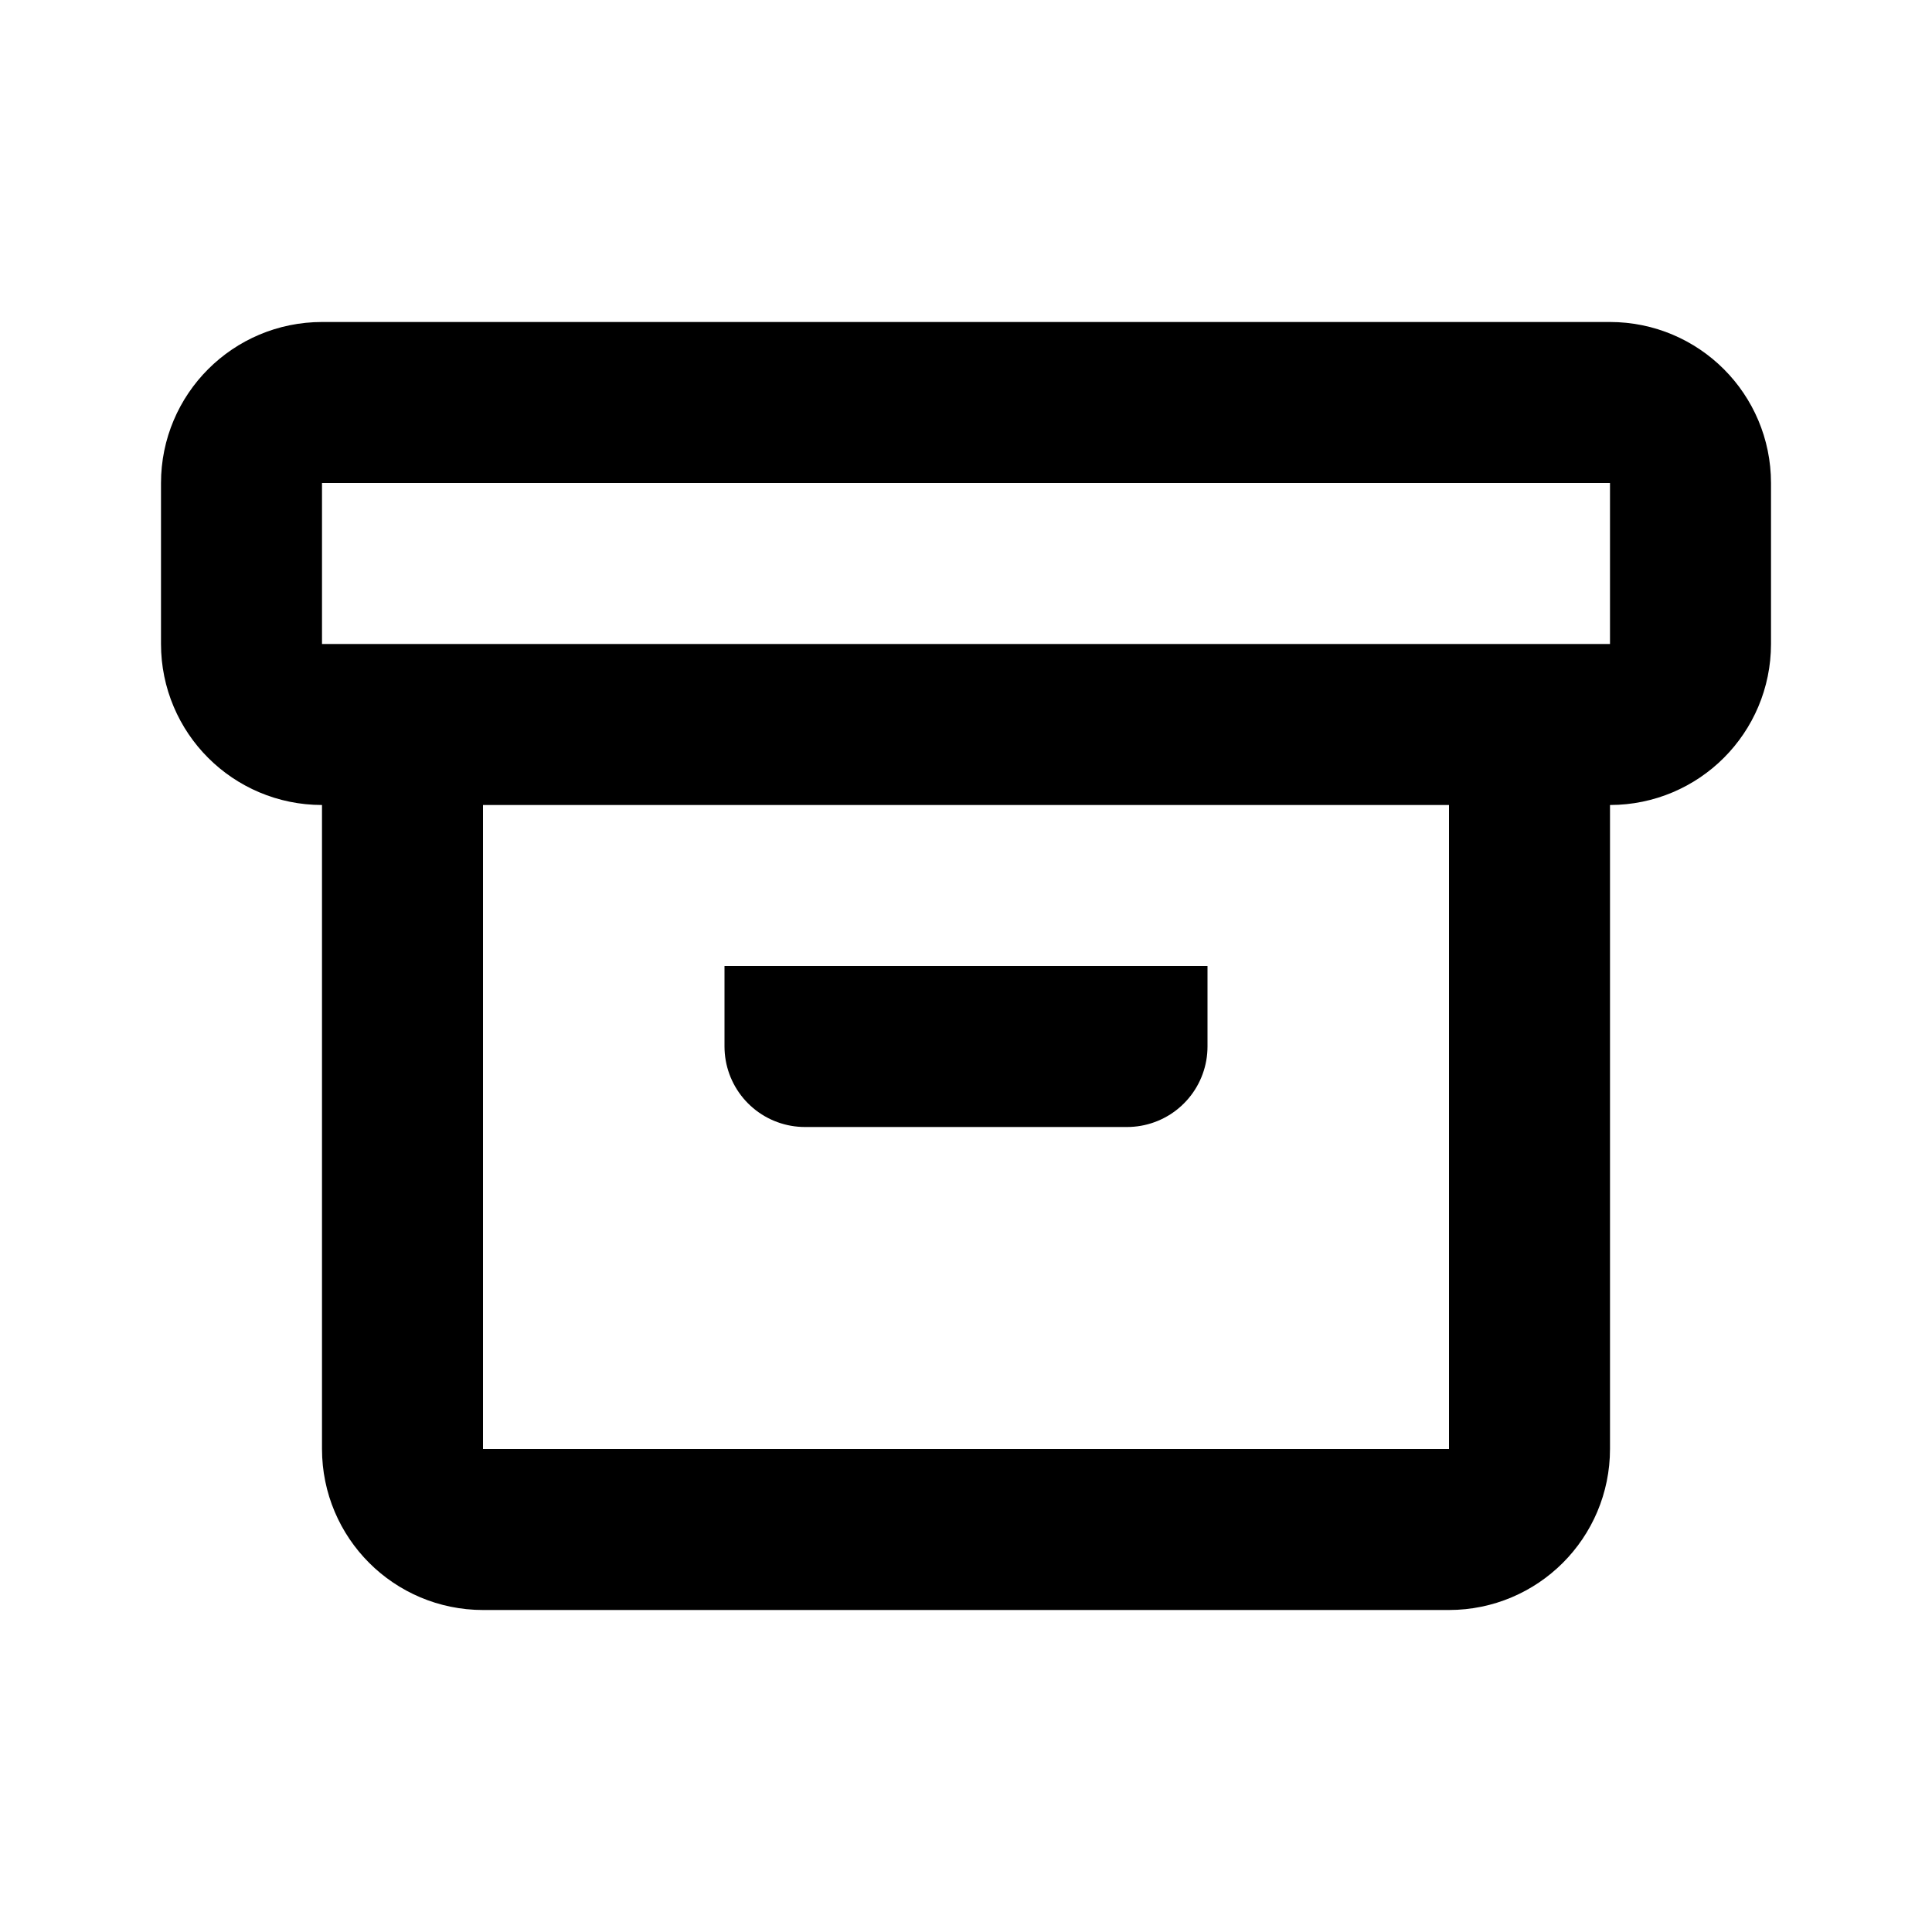
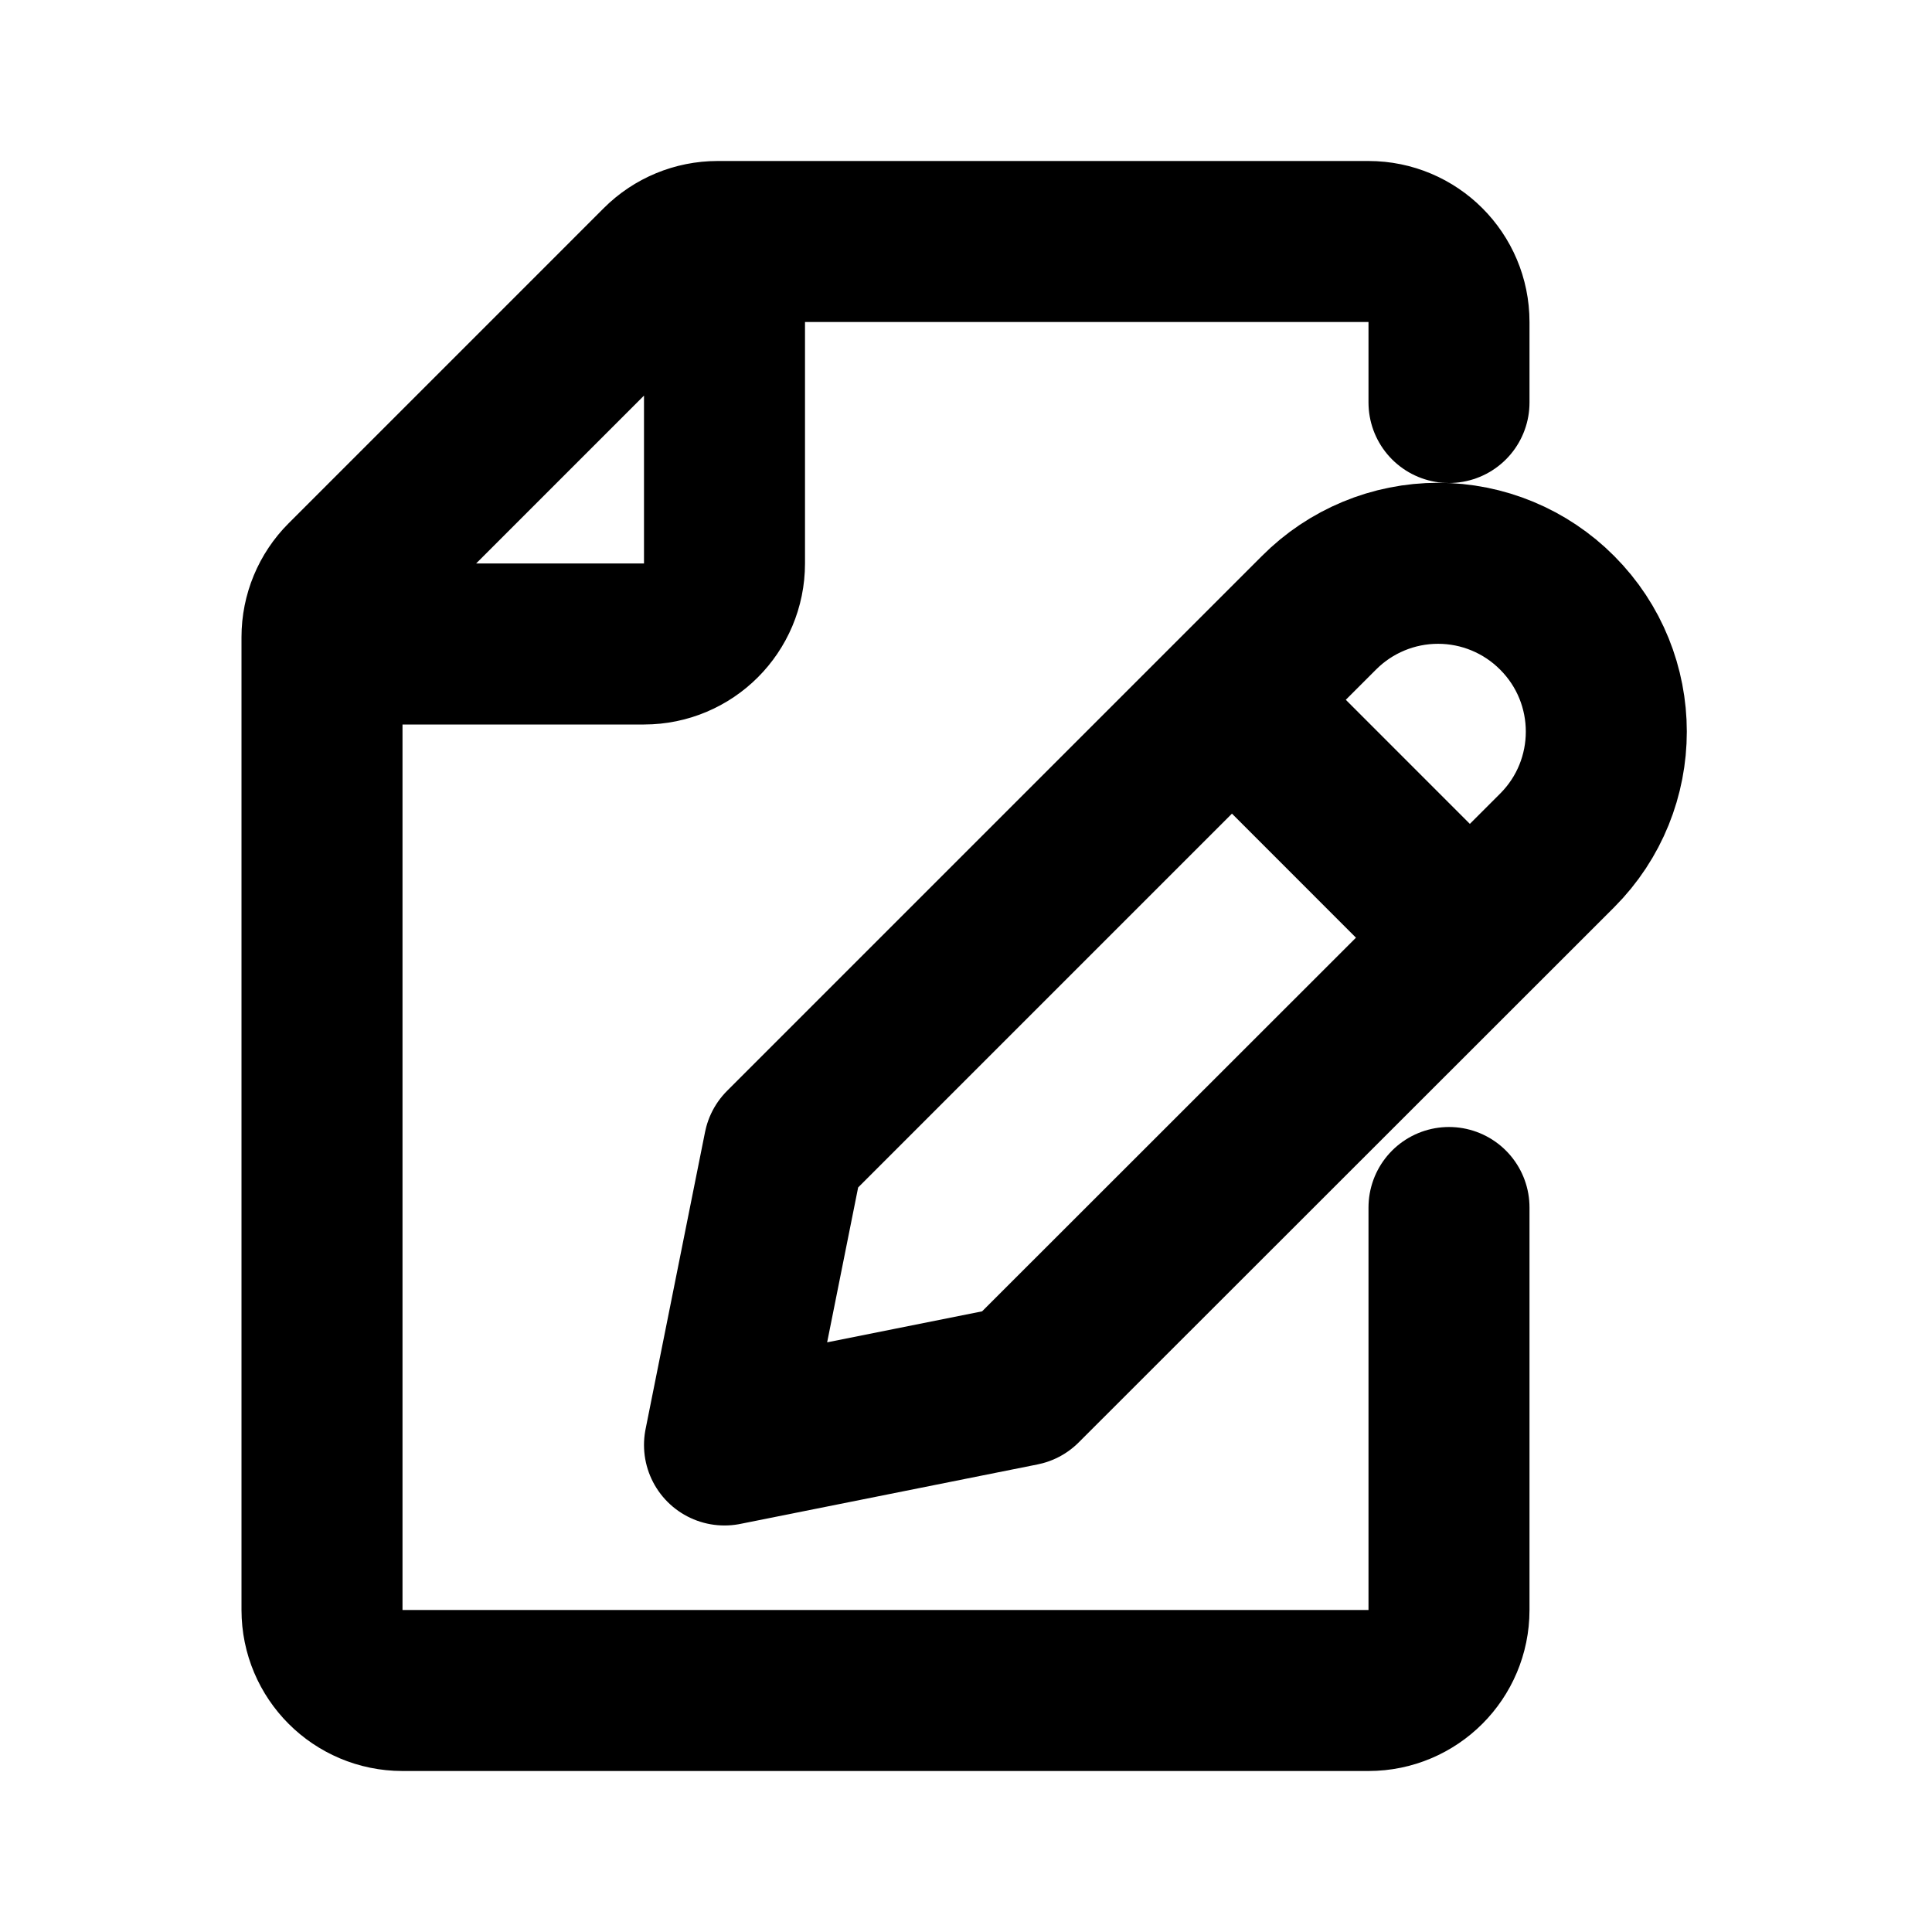
<svg xmlns="http://www.w3.org/2000/svg" class="w-6 h-6 text-gray-800 dark:text-white" aria-hidden="true" width="24" height="24" fill="none" viewBox="0 0 24 24">
-   <path stroke="currentColor" stroke-linejoin="round" stroke-width="2" d="M10 12v1h4v-1m4 7H6a1 1 0 0 1-1-1V9h14v9a1 1 0 0 1-1 1ZM4 5h16a1 1 0 0 1 1 1v2a1 1 0 0 1-1 1H4a1 1 0 0 1-1-1V6a1 1 0 0 1 1-1Z" />
+   <path stroke="currentColor" stroke-linecap="round" stroke-linejoin="round" stroke-width="2" d="M18 5V4a1 1 0 0 0-1-1H8.914a1 1 0 0 0-.707.293L4.293 7.207A1 1 0 0 0 4 7.914V20a1 1 0 0 0 1 1h12a1 1 0 0 0 1-1v-5M9 3v4a1 1 0 0 1-1 1H4m11.383.772 2.745 2.746m1.215-3.906a2.089 2.089 0 0 1 0 2.953l-6.65 6.646L9 17.95l.739-3.692 6.646-6.646a2.087 2.087 0 0 1 2.958 0Z" />
</svg>
